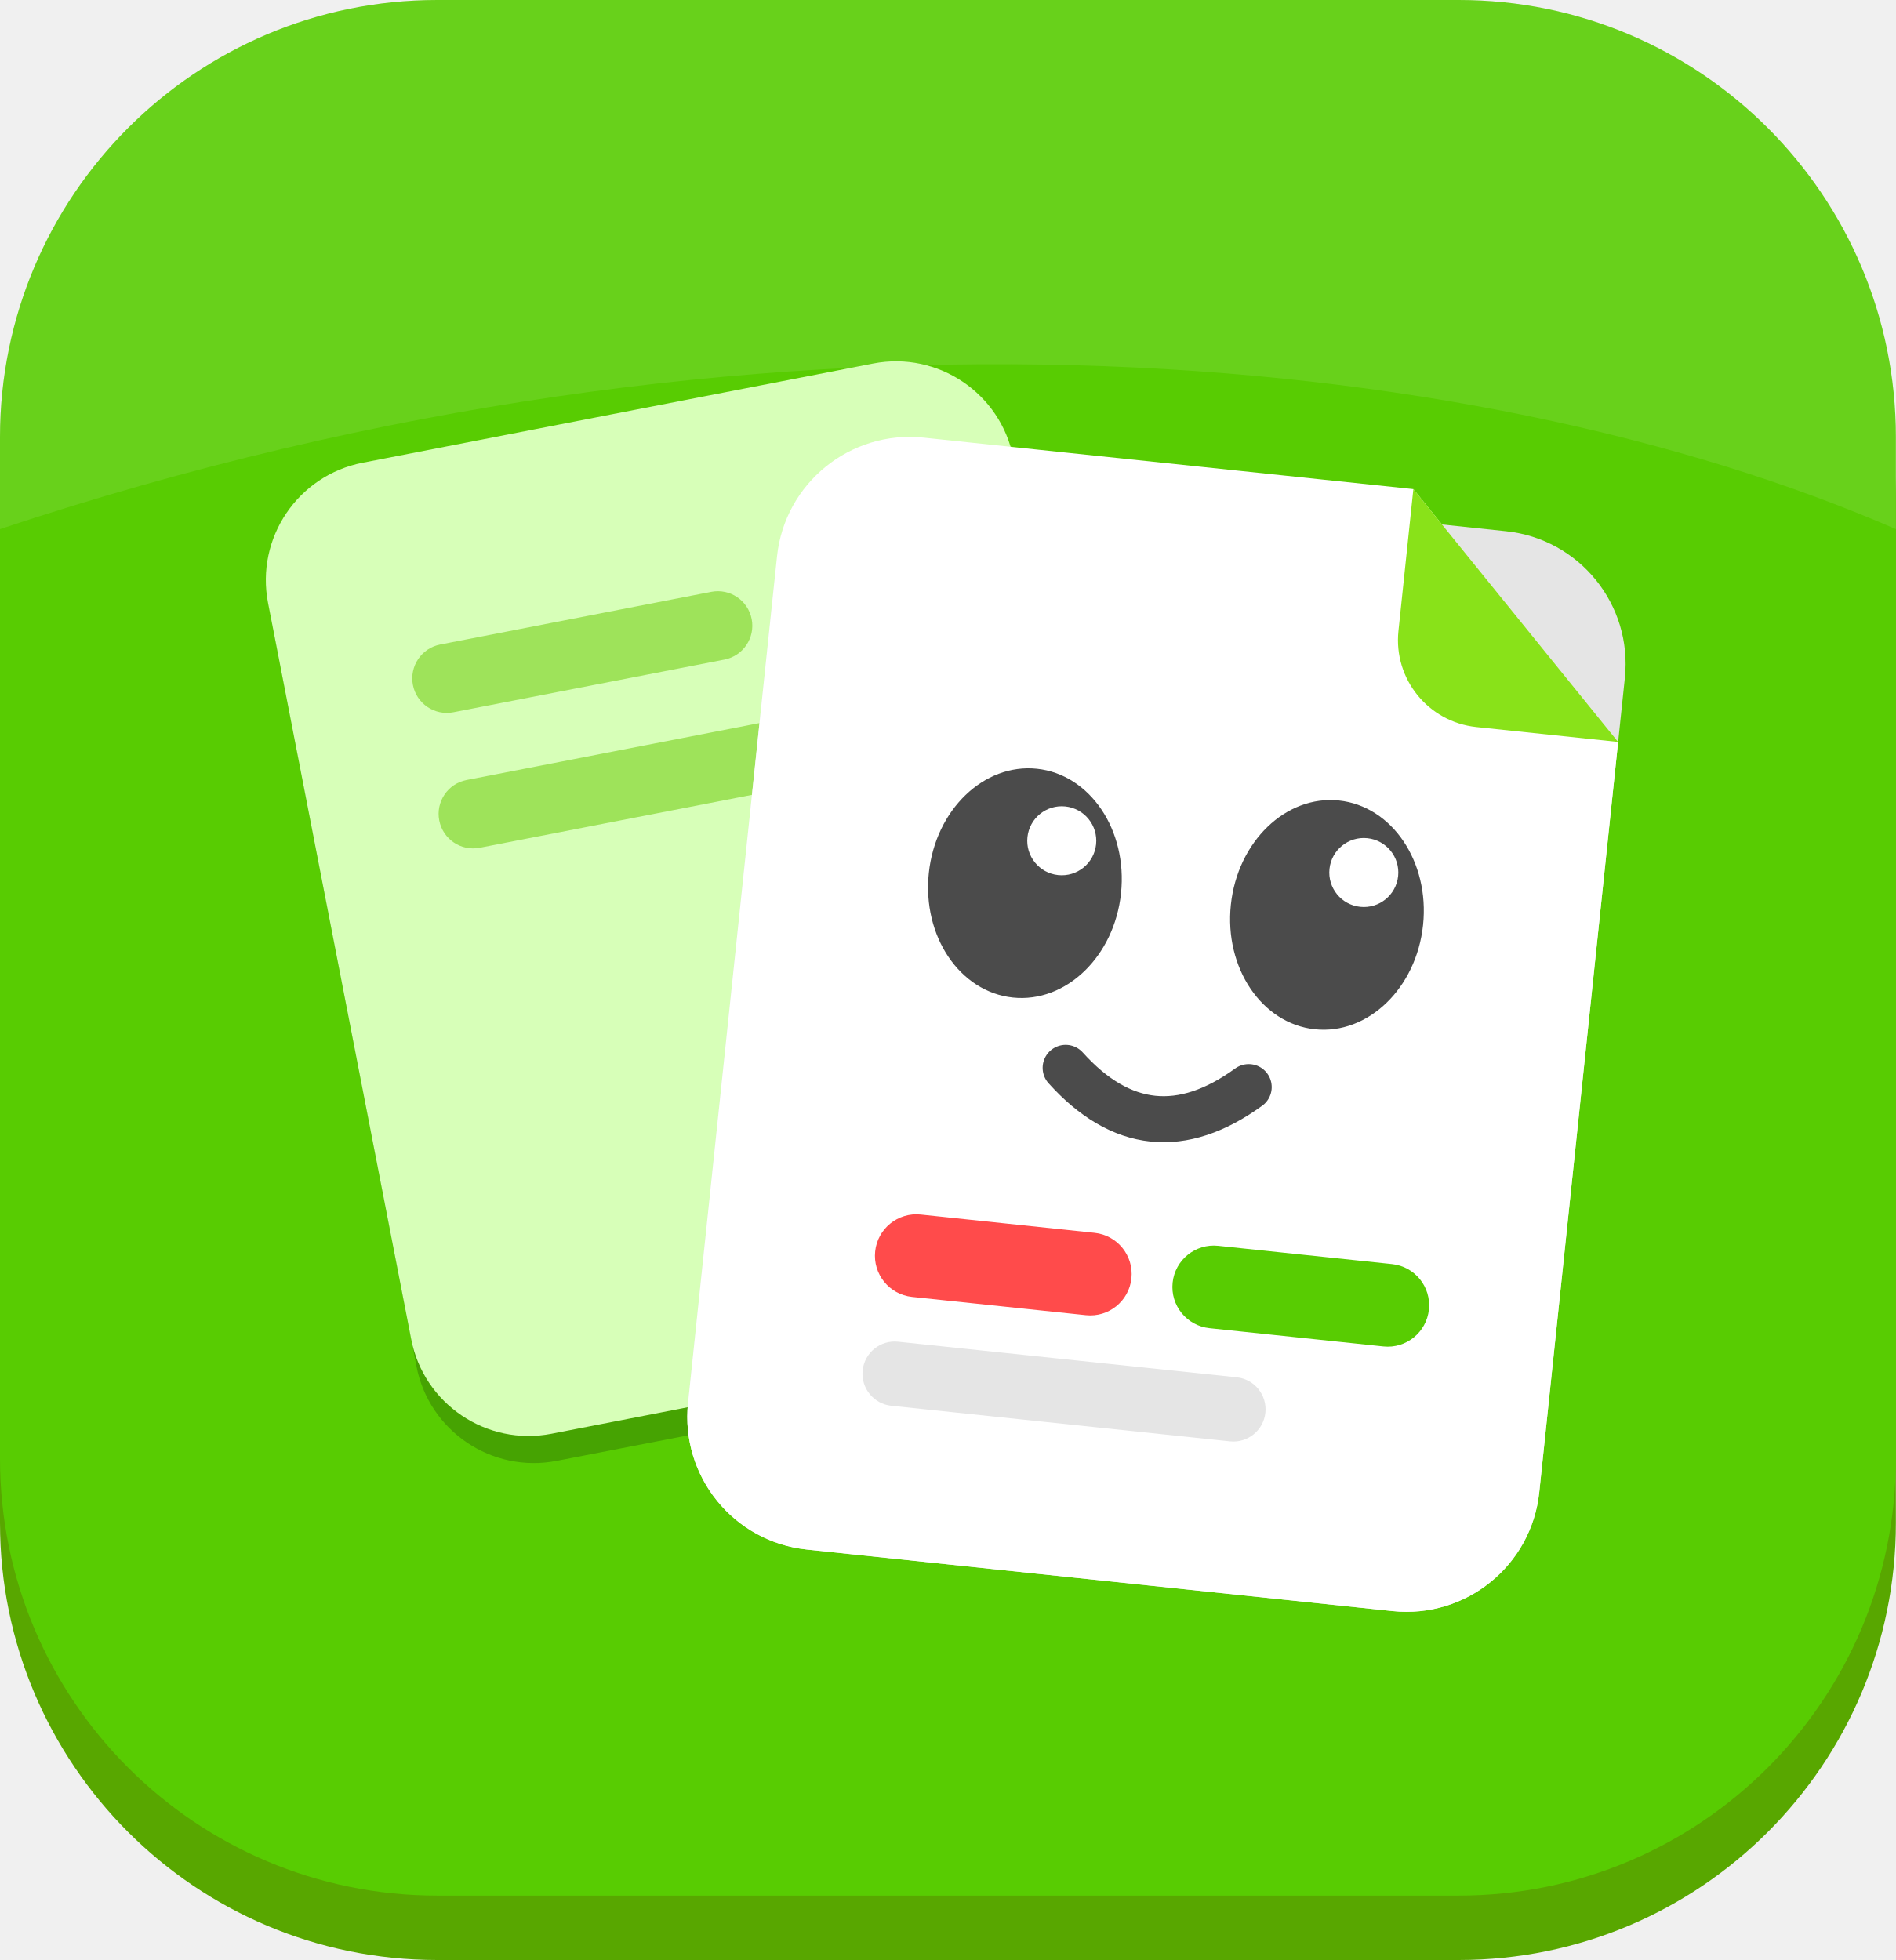
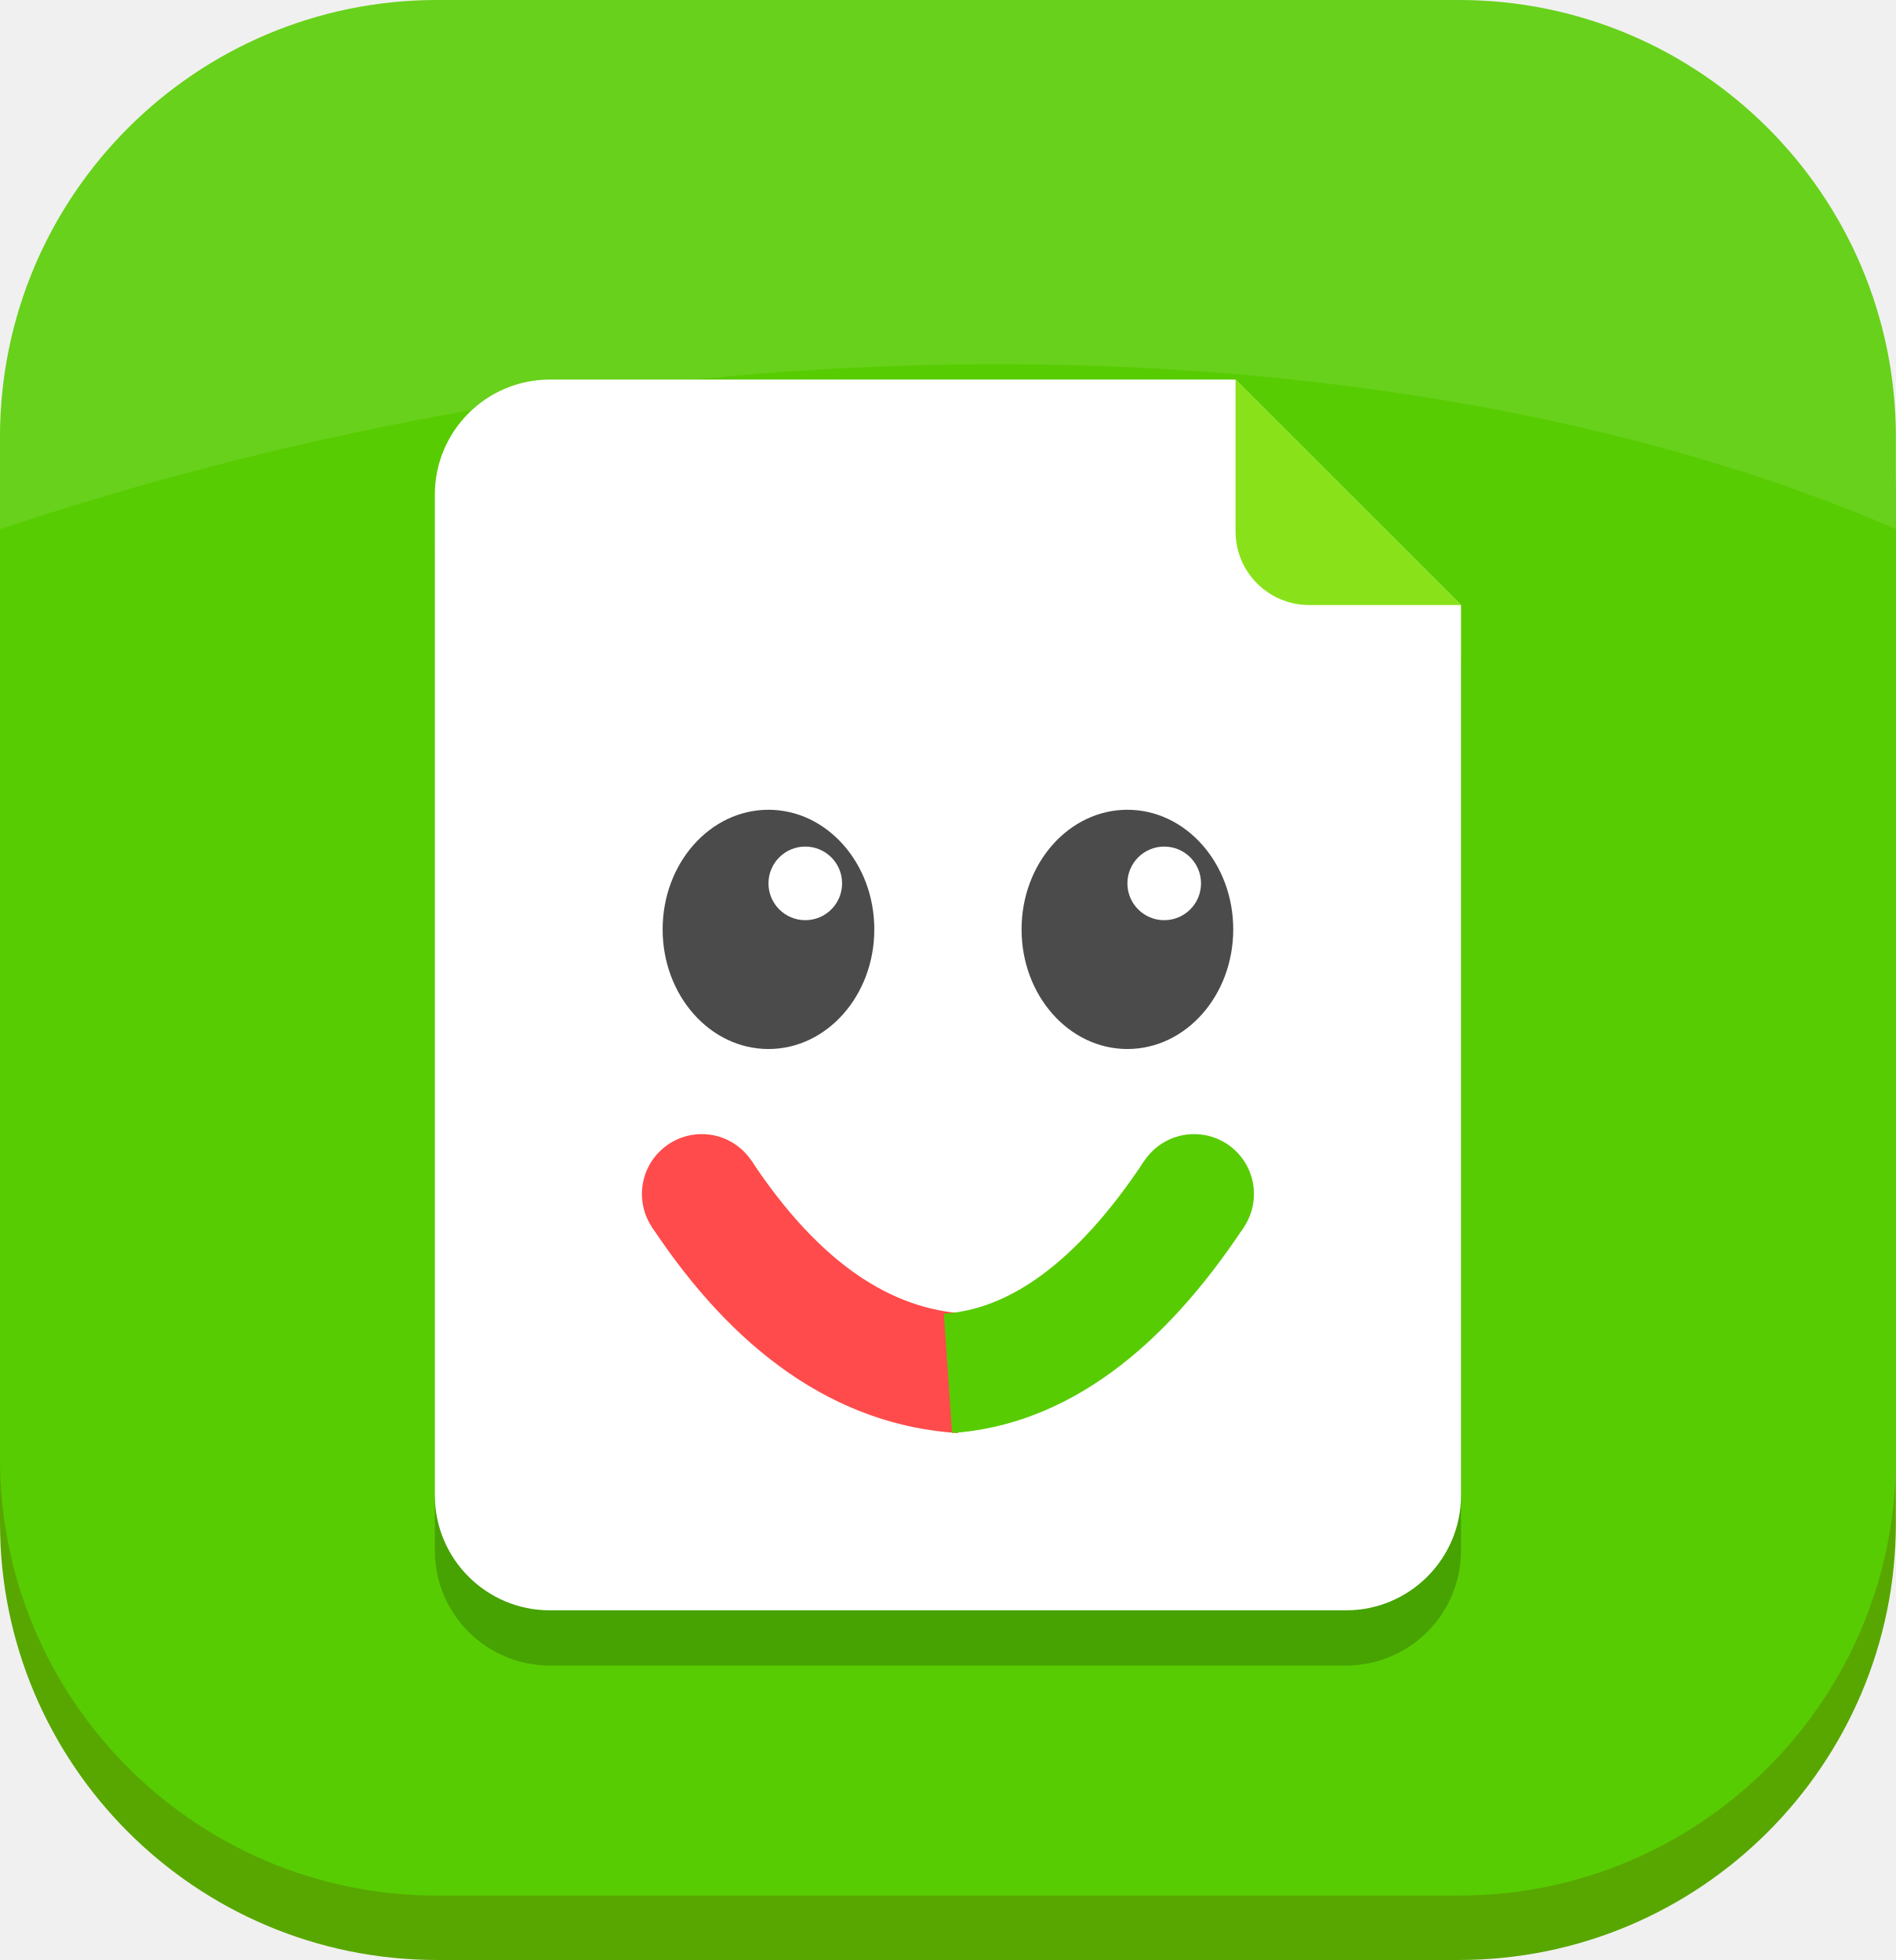
<svg xmlns="http://www.w3.org/2000/svg" viewBox="0 0 824 852">
  <rect x="0" y="28" width="824" height="824" rx="190" fill="#58a700" />
  <rect x="0" y="0" width="824" height="824" rx="190" fill="#58cc02" />
  <path d="M190 0 h444 a190 190 0 0 1 190 190 v40 C640 150 330 120 0 230 v-40 A190 190 0 0 1 190 0z" fill="#ffffff" opacity=".10" />
-   <g transform="rotate(-11 300 420)">
-     <rect x="150" y="190" width="330" height="430" rx="52" fill="#46a302" />
-     <rect x="150" y="178" width="330" height="430" rx="52" fill="#d7ffb8" />
-     <rect x="205" y="262" width="150" height="30" rx="15" fill="#9ee35a" />
-     <rect x="205" y="322" width="210" height="30" rx="15" fill="#9ee35a" />
-   </g>
-   <g transform="rotate(6 520 440)">
-     <rect x="318" y="218" width="372" height="472" rx="58" fill="#e5e5e5" />
-     <path d="M376 204 h214 l100 100 v328 a58 58 0 0 1 -58 58 h-256 a58 58 0 0 1 -58 -58 v-370 a58 58 0 0 1 58 -58z" fill="#ffffff" />
-     <path d="M590 204 v62 a38 38 0 0 0 38 38 h62 z" fill="#89e219" />
-     <ellipse cx="440" cy="392" rx="42" ry="50" fill="#4b4b4b" />
-     <ellipse cx="572" cy="392" rx="42" ry="50" fill="#4b4b4b" />
-     <circle cx="454" cy="372" r="15" fill="#ffffff" />
-     <circle cx="586" cy="372" r="15" fill="#ffffff" />
-     <path d="M466 470 q40 36 80 0" stroke="#4b4b4b" stroke-width="20" fill="none" stroke-linecap="round" />
-     <rect x="392" y="540" width="112" height="36" rx="18" fill="#ff4b4b" />
-     <rect x="522" y="540" width="112" height="36" rx="18" fill="#58cc02" />
-     <rect x="392" y="596" width="176" height="28" rx="14" fill="#e5e5e5" />
+   <g>
+     <path d="M239 189 H537 L635 287 V674 a50 50 0 0 1 -50 50 H239 a50 50 0 0 1 -50 -50 V239 a50 50 0 0 1 50 -50 Z" fill="#46a302" />
+     <path d="M239 165 H537 L635 263 V650 a50 50 0 0 1 -50 50 H239 a50 50 0 0 1 -50 -50 V215 a50 50 0 0 1 50 -50 Z" fill="#ffffff" />
+     <path d="M537 165 V231 a32 32 0 0 0 32 32 H635 Z" fill="#89e219" />
+     <ellipse cx="334" cy="404" rx="46" ry="52" fill="#4b4b4b" />
+     <ellipse cx="490" cy="404" rx="46" ry="52" fill="#4b4b4b" />
+     <circle cx="350" cy="384" r="16" fill="#ffffff" />
+     <circle cx="506" cy="384" r="16" fill="#ffffff" />
+     <path d="M305 519 Q354 593 418 597" stroke="#ff4b4b" stroke-width="52" fill="none" />
+     <circle cx="305" cy="519" r="26" fill="#ff4b4b" />
+     <path d="M412 597 Q470 593 519 519" stroke="#58cc02" stroke-width="52" fill="none" />
+     <circle cx="519" cy="519" r="26" fill="#58cc02" />
  </g>
</svg>
